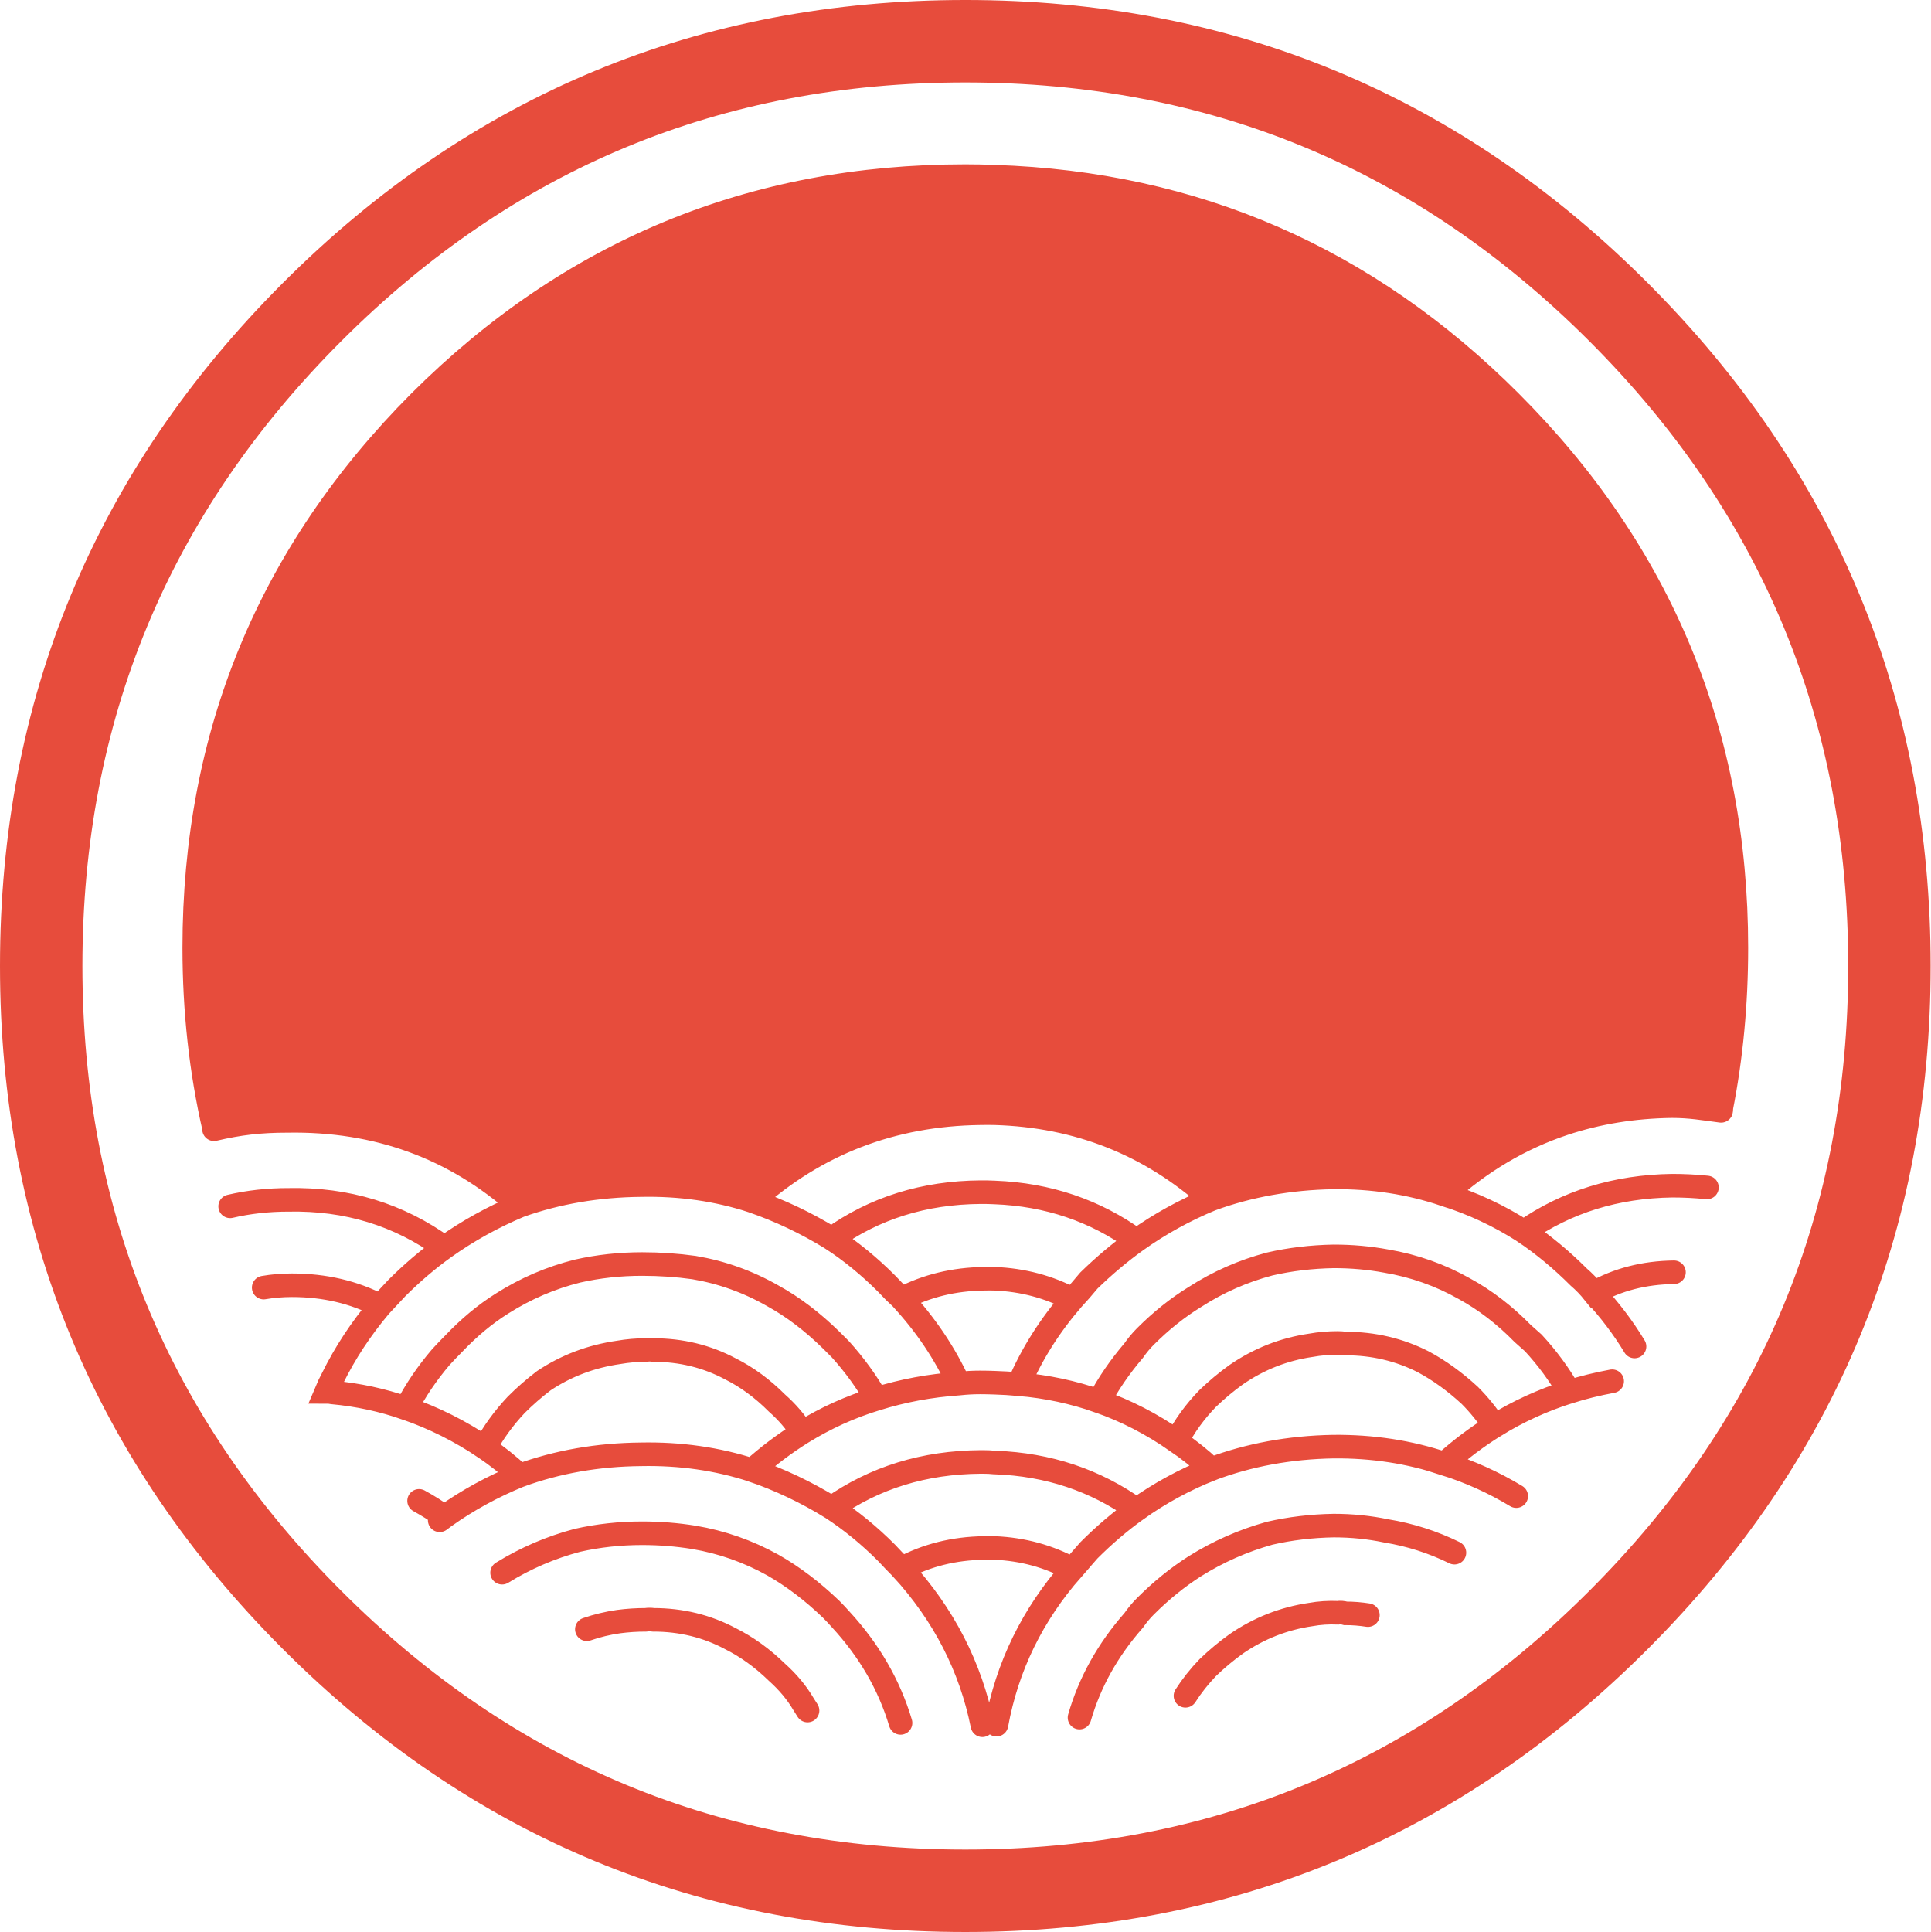
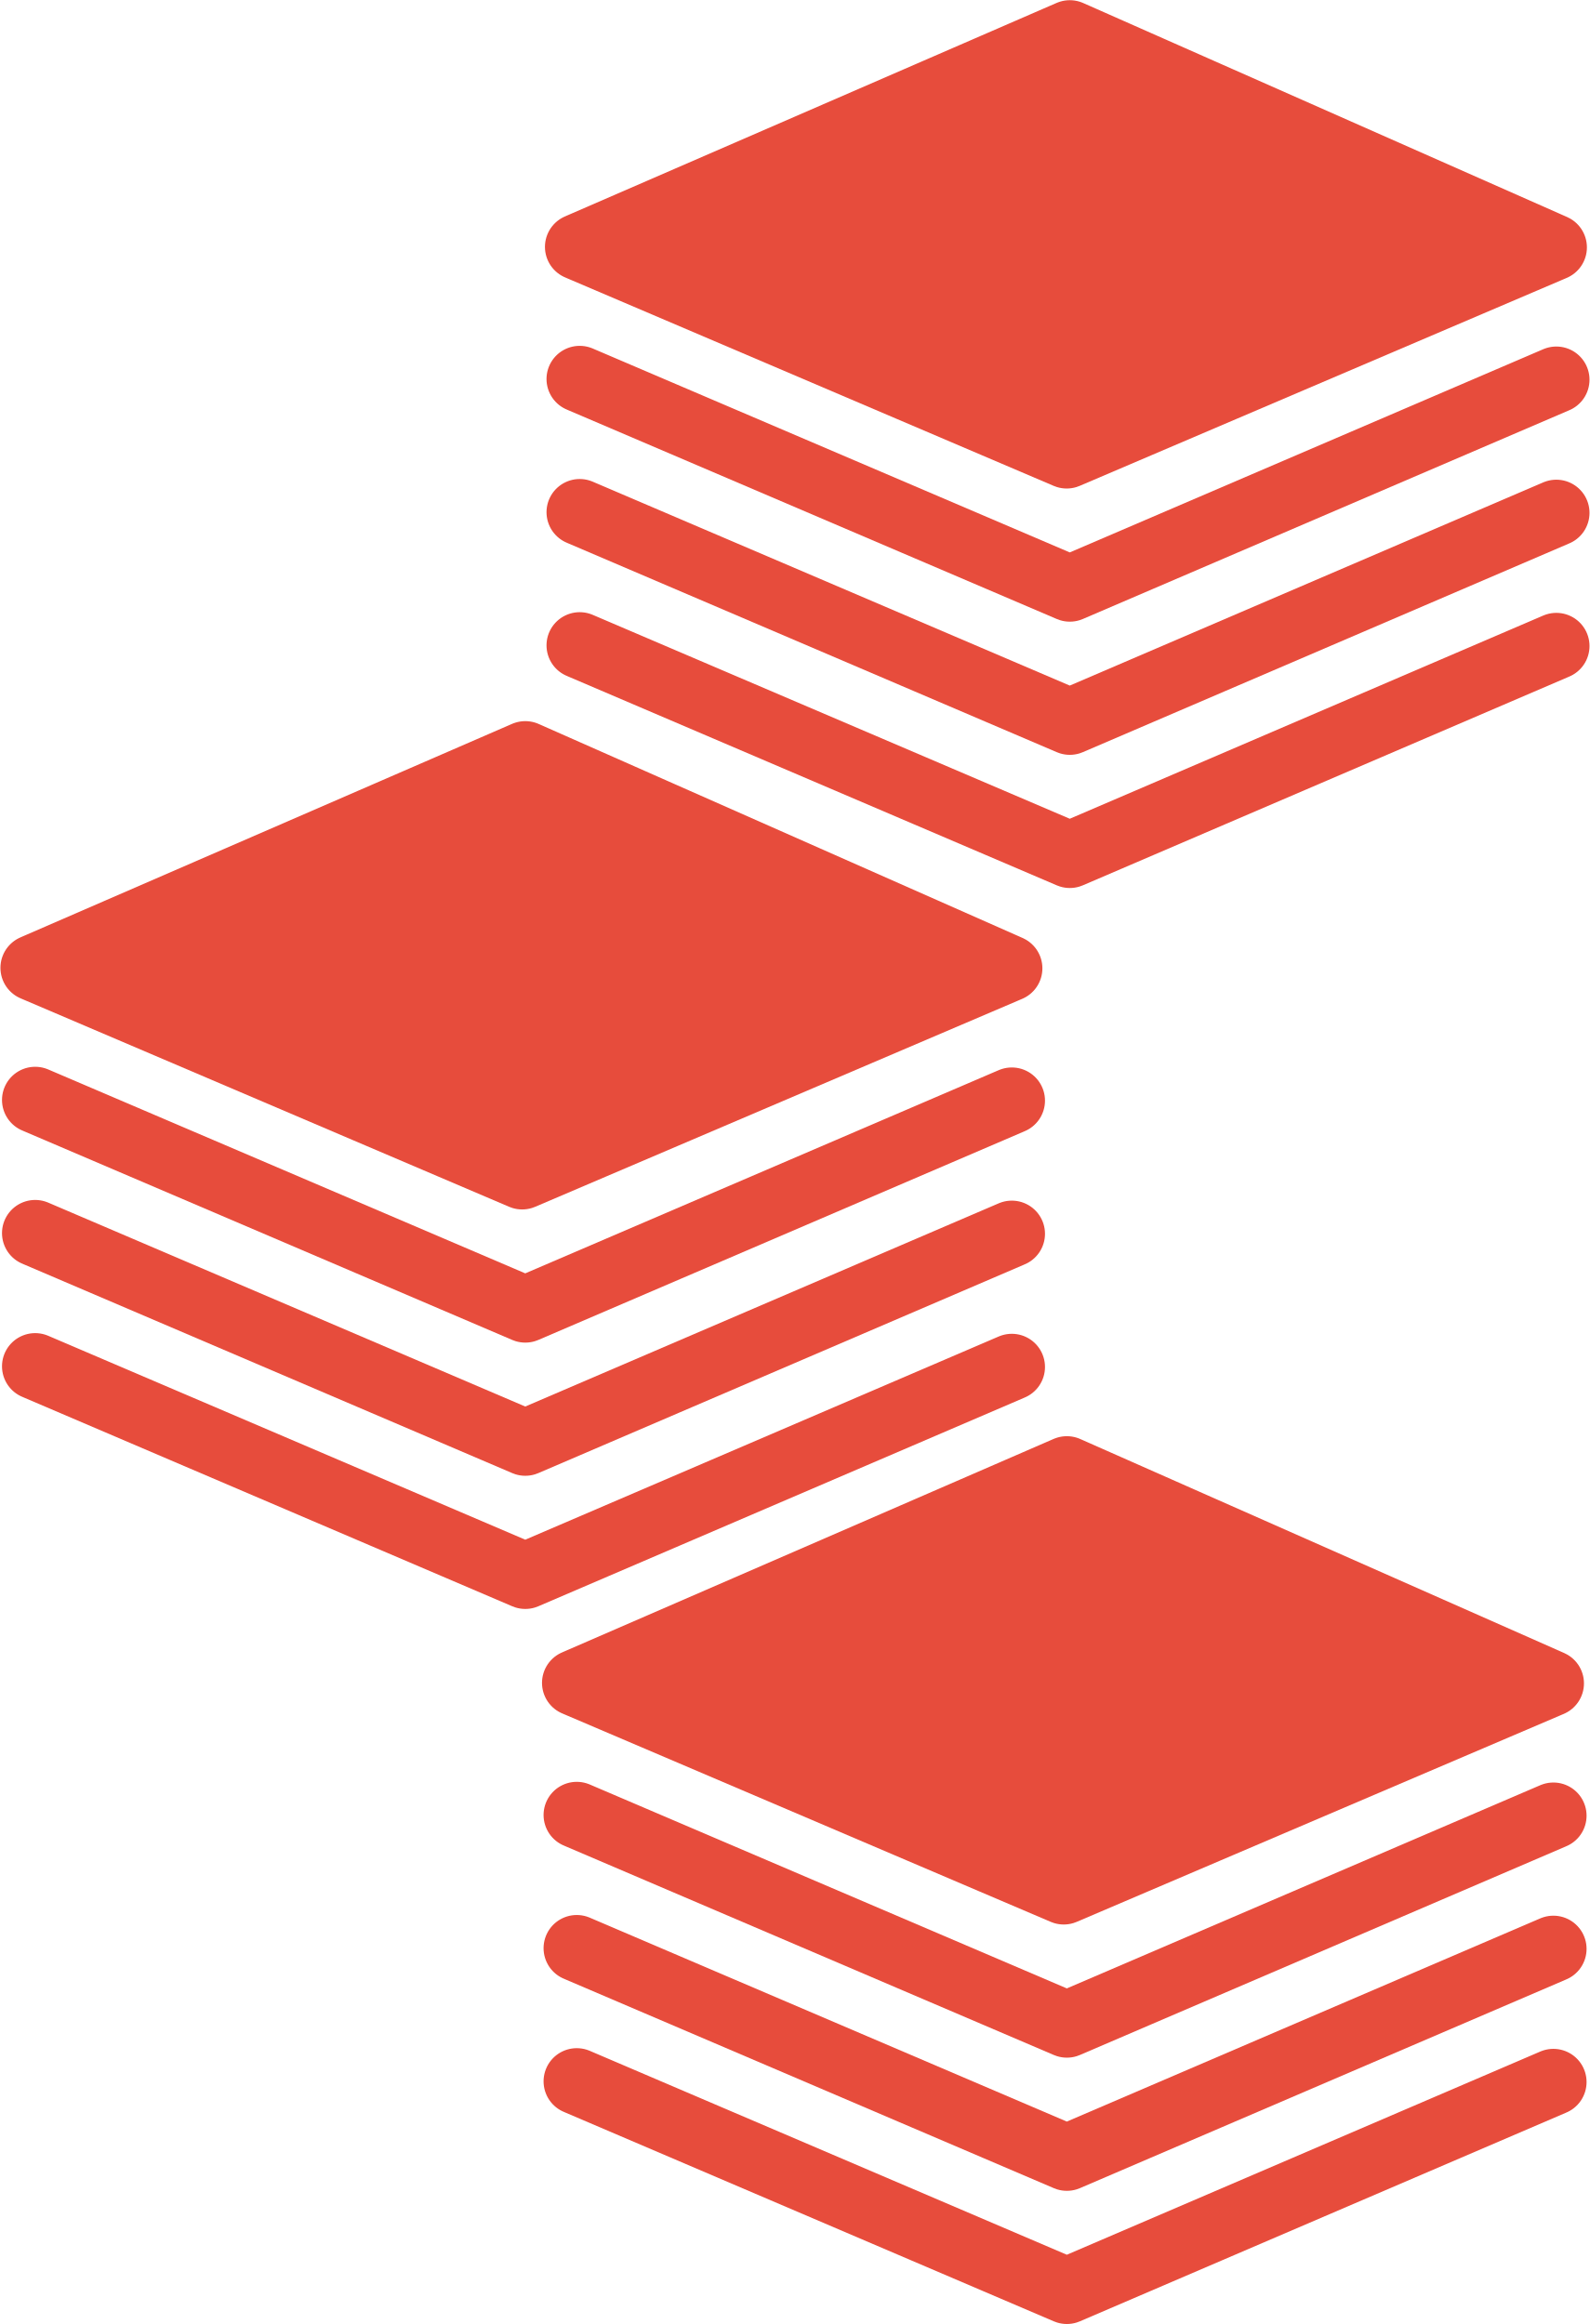
- <svg xmlns="http://www.w3.org/2000/svg" xmlns:ns1="http://www.openswatchbook.org/uri/2009/osb" version="1.1" id="svg4575" viewBox="0 0 259.123 259.279" height="73.174mm" width="73.13mm">
-   <defs id="defs4577">
-     <linearGradient gradientTransform="matrix(6.231981,0,0,6.247649,1403.577,22478.105)" ns1:paint="solid" id="linearGradient3895-0">
-       <stop id="stop3897-2" offset="0" style="stop-color:#e74c3c;stop-opacity:1;" />
-     </linearGradient>
+ <svg xmlns="http://www.w3.org/2000/svg" id="svg2" viewBox="0 0 239.599 350.304" height="350.304" width="239.599" y="0px" x="0px" preserveAspectRatio="none" version="1.1">
+   <defs id="defs4">
+     <g id="Layer0_0_FILL">
+       <path style="fill:#000000;stroke:none" id="path7" d="M 133,96.5 101.6,170.05 133,243.55 164.4,170 133,96.5 m 108.5,229.05 31.4,-73.55 -31.4,-73.5 -31.4,73.55 31.4,73.5 M 380.9,170 349.5,96.5 l -31.4,73.55 31.4,73.5 31.4,-73.55 z" />
+     </g>
+     <path style="fill:none;stroke:#000000;stroke-width:10;stroke-linecap:round;stroke-linejoin:round" d="m 409.5,96.5 31.4,73.5 -31.4,73.55 m -20,-147.05 31.4,73.5 -31.4,73.55 m -71.4,-73.5 31.4,-73.55 31.4,73.5 -31.4,73.55 -31.4,-73.5 z M 369.5,96.5 400.9,170 369.5,243.55 M 193,96.5 224.4,170 193,243.55 M 173,96.5 204.4,170 173,243.55 M 101.6,170.05 133,96.5 164.4,170 133,243.55 101.6,170.05 Z m 108.5,82 31.4,-73.55 31.4,73.5 -31.4,73.55 -31.4,-73.5 z m 51.4,-73.55 31.4,73.5 -31.4,73.55 m 20,-147.05 31.4,73.5 -31.4,73.55 M 153,96.5 184.4,170 153,243.55 m 148.5,-65.05 31.4,73.5 -31.4,73.55" id="Layer0_0_1_STROKES" />
  </defs>
-   <g transform="translate(1572.419,454.4201)" id="layer1">
-     <path id="path4566" style="fill:#e74c3c;fill-opacity:1;fill-rule:evenodd;stroke:#e74c3c;stroke-width:1.58;stroke-opacity:1" d="m -1544.451,-302.804 c -1.79,-7.801 -2.686,-15.943 -2.686,-24.426 0,-28.828 10.164,-53.437 30.494,-73.832 20.382,-20.343 44.978,-30.513 73.786,-30.513 1.326,0 2.642,0.025 3.95,0.079 27.11,0.884 50.362,11.027 69.757,30.434 20.382,20.395 30.573,45.004 30.573,73.832 0,7.535 -0.684,14.781 -2.054,21.739 -2.424,-0.316 -4.898,-0.474 -7.426,-0.474 -11.798,0.158 -21.962,4.111 -30.494,11.857 -4.686,-1.581 -9.665,-2.345 -14.931,-2.292 -5.846,0.104 -11.297,1.08 -16.353,2.923 -8.21,-7.367 -17.9,-11.214 -29.072,-11.54 -0.654,-0.013 -1.311,-0.013 -1.975,0 -11.798,0.157 -21.989,4.084 -30.573,11.778 -4.688,-1.529 -9.665,-2.24 -14.931,-2.136 -5.794,0.054 -11.218,0.976 -16.274,2.767 -8.742,-7.797 -19.145,-11.593 -31.205,-11.382 -3.686,0 -7.216,0.395 -10.586,1.186" />
-     <path id="path4568" style="fill:none;stroke:#e74c3c;stroke-width:3.161;stroke-linecap:round;stroke-linejoin:miter;stroke-miterlimit:3;stroke-dasharray:none;stroke-opacity:1" d="m -1512.772,-250.869 c 3.106,-2.213 6.478,-4.057 10.112,-5.534 m -10.744,6.008 c 0.21,-0.158 0.422,-0.316 0.632,-0.474 -1.106,-0.79 -2.239,-1.502 -3.397,-2.134 m -20.856,-28.616 c 1.212,-0.21 2.474,-0.316 3.792,-0.316 4.37,0 8.32,0.923 11.85,2.767 m 8.611,-7.826 c -6.11,-4.427 -13.089,-6.561 -20.935,-6.403 -2.738,0 -5.345,0.289 -7.821,0.87 m 113.049,48.694 c 0.736,-0.843 1.474,-1.685 2.212,-2.53 2.054,-2.055 4.185,-3.873 6.399,-5.455 m 6.557,24.98 c 0.842,-1.319 1.842,-2.583 3.002,-3.794 1.21,-1.16 2.474,-2.213 3.792,-3.162 3.056,-2.107 6.399,-3.425 10.033,-3.953 1.158,-0.21 2.37,-0.291 3.632,-0.237 0.318,-0.054 0.659,-0.025 1.029,0.079 1.002,0 2,0.079 3.002,0.237 m -38.71,13.755 c 1.368,-4.743 3.792,-9.091 7.268,-13.043 0.474,-0.686 1.002,-1.317 1.58,-1.897 2.106,-2.107 4.318,-3.899 6.636,-5.375 3.108,-1.949 6.451,-3.426 10.033,-4.427 2.738,-0.632 5.607,-0.976 8.611,-1.028 2.422,0 4.765,0.237 7.031,0.711 3.212,0.526 6.268,1.502 9.164,2.925 m -116.446,10.277 c 1.368,-0.474 2.792,-0.817 4.266,-1.028 1.21,-0.158 2.422,-0.237 3.634,-0.237 0.368,-0.052 0.711,-0.052 1.027,0 3.74,0 7.189,0.843 10.349,2.53 2.212,1.107 4.293,2.609 6.241,4.506 1.474,1.317 2.659,2.741 3.555,4.269 0.158,0.262 0.341,0.553 0.553,0.87 m 3.239,-27.193 c 2.58,1.685 5.029,3.688 7.347,6.008 0.684,0.738 1.37,1.45 2.054,2.134 m -53.641,0.553 c 3.16,-1.949 6.53,-3.399 10.112,-4.348 2.79,-0.632 5.688,-0.949 8.69,-0.949 2.37,0 4.688,0.185 6.952,0.553 3.738,0.632 7.268,1.872 10.586,3.715 2.686,1.527 5.293,3.503 7.821,5.929 0.422,0.421 0.842,0.87 1.264,1.344 3.844,4.163 6.53,8.801 8.058,13.913 m 12.875,0.237 c 1.424,-7.799 4.821,-14.757 10.193,-20.869 -3.185,-1.733 -6.66,-2.683 -10.428,-2.846 -0.469,-0.013 -0.945,-0.013 -1.422,0 -4.056,0.054 -7.742,0.976 -11.06,2.767 5.636,6.166 9.243,13.174 10.823,21.027 m -20.224,-65.295 c -3.424,-2.109 -6.979,-3.794 -10.665,-5.059 m 27.729,24.505 c -1.896,-4.111 -4.451,-7.905 -7.663,-11.383 m -55.932,20 c 1.632,1.107 3.185,2.346 4.661,3.715 5.056,-1.845 10.48,-2.794 16.274,-2.846 5.266,-0.104 10.243,0.606 14.931,2.134 m -46.452,-8.3 c 3.686,1.265 7.214,3.031 10.586,5.296 1.106,-2.055 2.501,-3.978 4.187,-5.771 1.158,-1.159 2.397,-2.24 3.713,-3.241 3.002,-2.002 6.345,-3.266 10.033,-3.795 1.21,-0.21 2.422,-0.316 3.634,-0.316 0.368,-0.054 0.711,-0.054 1.027,0 3.74,0 7.189,0.844 10.349,2.53 2.212,1.107 4.293,2.634 6.241,4.585 1.37,1.211 2.501,2.53 3.397,3.952 m -37.92,-30.434 c -3.634,1.527 -7.006,3.399 -10.112,5.612 -2.212,1.581 -4.345,3.399 -6.399,5.454 -0.738,0.79 -1.474,1.581 -2.212,2.372 -2.58,3.056 -4.715,6.297 -6.399,9.723 -0.316,0.579 -0.605,1.186 -0.869,1.818 0.316,0 0.605,0.026 0.869,0.079 3.424,0.316 6.715,1.028 9.875,2.134 1.264,-2.424 2.817,-4.718 4.661,-6.877 0.578,-0.632 1.158,-1.238 1.738,-1.818 2.054,-2.16 4.212,-3.953 6.478,-5.375 3.16,-2.002 6.53,-3.451 10.112,-4.348 2.79,-0.632 5.688,-0.949 8.69,-0.949 2.37,0 4.688,0.158 6.952,0.474 3.738,0.632 7.268,1.897 10.586,3.794 2.686,1.477 5.293,3.453 7.821,5.929 0.422,0.422 0.842,0.843 1.264,1.265 1.896,2.109 3.503,4.321 4.819,6.64 m 34.918,-21.264 c -5.568,-4.02 -11.913,-6.169 -19.039,-6.442 -0.626,-0.03 -1.259,-0.044 -1.896,-0.04 -7.584,0.052 -14.247,2.134 -19.987,6.245 2.58,1.687 5.029,3.688 7.347,6.008 0.684,0.738 1.37,1.423 2.054,2.055 3.318,-1.739 7.004,-2.635 11.06,-2.688 0.477,-0.013 0.953,-0.013 1.422,0 3.768,0.157 7.243,1.08 10.428,2.767 m 49.928,-14.071 c 3.738,1.161 7.293,2.821 10.665,4.98 m -41.95,31.857 c 5.058,-1.897 10.509,-2.9 16.355,-3.004 5.266,-0.052 10.243,0.711 14.931,2.292 m 6.715,-5.059 c -2.37,1.475 -4.609,3.162 -6.715,5.059 3.37,1.055 6.582,2.503 9.638,4.348 m -66.755,-15.019 c -1.081,-0.1 -2.158,-0.165 -3.239,-0.198 -0.659,-0.026 -1.318,-0.04 -1.975,-0.04 -0.95,0 -1.896,0.054 -2.844,0.158 -3.844,0.263 -7.532,0.949 -11.06,2.055 -3.476,1.054 -6.794,2.555 -9.954,4.506 -2.37,1.475 -4.609,3.162 -6.715,5.059 3.686,1.265 7.241,2.952 10.665,5.059 5.74,-4.057 12.403,-6.112 19.987,-6.166 l 0.316,0 c 0.551,0 1.078,0.025 1.58,0.079 l 0.079,0 c 7.11,0.262 13.43,2.371 18.96,6.324 3.108,-2.213 6.451,-4.032 10.031,-5.454 -1.472,-1.371 -3.027,-2.609 -4.659,-3.715 m -10.428,-5.375 c 3.632,1.265 7.11,3.058 10.428,5.375 1.052,-2.055 2.449,-3.979 4.187,-5.771 1.21,-1.159 2.474,-2.213 3.792,-3.162 3.056,-2.109 6.399,-3.426 10.033,-3.953 1.158,-0.212 2.37,-0.316 3.632,-0.316 0.318,0 0.659,0.028 1.029,0.079 3.738,0 7.214,0.816 10.426,2.45 2.161,1.159 4.241,2.661 6.242,4.506 1.262,1.265 2.37,2.634 3.318,4.111 3.16,-1.951 6.503,-3.478 10.033,-4.585 m -48.033,-25.849 c -3.58,1.475 -6.923,3.32 -10.031,5.533 -2.214,1.581 -4.345,3.374 -6.399,5.375 -0.738,0.896 -1.476,1.739 -2.212,2.53 -3.056,3.53 -5.453,7.326 -7.189,11.383 3.738,0.316 7.322,1.081 10.744,2.292 1.262,-2.372 2.817,-4.637 4.661,-6.798 0.474,-0.684 1.002,-1.319 1.58,-1.897 2.106,-2.109 4.318,-3.873 6.636,-5.296 3.108,-2.003 6.451,-3.478 10.033,-4.427 2.738,-0.632 5.607,-0.974 8.611,-1.028 2.422,0 4.765,0.21 7.031,0.632 3.738,0.632 7.241,1.87 10.505,3.715 2.792,1.527 5.399,3.532 7.822,6.008 0.472,0.422 0.948,0.843 1.422,1.265 1.896,2.055 3.503,4.243 4.819,6.561 1.844,-0.58 3.767,-1.054 5.767,-1.423 m -2.45,-11.857 c 2.108,2.267 3.925,4.664 5.452,7.194 m 9.717,-21.343 c -1.528,-0.158 -3.081,-0.237 -4.661,-0.237 -7.532,0.106 -14.168,2.161 -19.908,6.166 2.58,1.739 5.029,3.769 7.347,6.087 0.736,0.632 1.422,1.344 2.053,2.134 3.16,-1.793 6.742,-2.715 10.745,-2.767 m -195.952,-19.193 c 3.37,-0.79 6.141,-1.123 9.828,-1.123 12.06,-0.21 22.463,3.584 31.205,11.383 5.056,-1.791 10.48,-2.713 16.274,-2.767 5.266,-0.106 10.243,0.606 14.931,2.134 8.584,-7.695 18.775,-11.62 30.573,-11.778 0.664,-0.013 1.321,-0.013 1.975,0 11.171,0.326 20.862,4.174 29.07,11.541 5.058,-1.843 10.509,-2.819 16.355,-2.925 5.266,-0.052 10.243,0.711 14.931,2.292 4.826,-4.382 10.175,-7.55 16.046,-9.504 4.508,-1.5 9.324,-2.285 14.448,-2.353 2.528,0 4.214,0.316 6.638,0.632" />
-     <path id="path4570" style="fill:none;stroke:#e74c3c;stroke-width:11.063;stroke-linecap:round;stroke-linejoin:miter;stroke-miterlimit:3;stroke-dasharray:none;stroke-opacity:1" d="m -1355.167,-237.036 c -24.228,24.241 -53.458,36.363 -87.69,36.363 -34.234,0 -63.464,-12.121 -87.69,-36.363 -24.226,-24.241 -36.34,-53.49 -36.34,-87.745 0,-34.255 12.114,-63.504 36.34,-87.745 24.226,-24.241 53.456,-36.363 87.69,-36.363 34.232,0 63.462,12.121 87.69,36.363 24.226,24.241 36.34,53.49 36.34,87.745 0,34.255 -12.114,63.504 -36.34,87.745 z" />
+   <g transform="translate(-151.078,-35.72664)" id="g4211">
+     <g transform="matrix(0,1,-1,0,481.7708,-59.98406)" id="g4228">
+       <g id="g4174" transform="translate(-216.4089,-0.3136345)">
+         <path style="fill:none;fill-rule:evenodd;stroke:#e74c3c;stroke-width:10;stroke-linecap:round;stroke-linejoin:round;stroke-miterlimit:4;stroke-dasharray:none;stroke-opacity:1" d="m 409.498,96.473 31.474,73.318 -31.577,73.858" id="path4176" />
+         <path id="path4178" d="m 389.425,96.473 31.474,73.318 -31.577,73.858" style="fill:none;fill-rule:evenodd;stroke:#e74c3c;stroke-width:10;stroke-linecap:round;stroke-linejoin:round;stroke-miterlimit:4;stroke-dasharray:none;stroke-opacity:1" />
+         <path style="fill:none;fill-rule:evenodd;stroke:#e74c3c;stroke-width:10;stroke-linecap:round;stroke-linejoin:round;stroke-miterlimit:4;stroke-dasharray:none;stroke-opacity:1" d="m 369.352,96.473 31.474,73.318 -31.577,73.858" id="path4180" />
+         <path d="m 349.334,243.884 -32.185,-74.093 m 0,0 32.259,-72.926 31.347,73.396 -31.42,73.623" style="fill:#e74c3c;fill-opacity:1;fill-rule:evenodd;stroke:#e74c3c;stroke-width:10;stroke-linecap:round;stroke-linejoin:round;stroke-miterlimit:4;stroke-dasharray:none;stroke-opacity:1" id="path4184" />
+       </g>
+       <g transform="translate(-107.7395,81.74281)" id="g4191">
+         <path id="path4193" d="m 409.498,96.473 31.474,73.318 -31.577,73.858" style="fill:none;fill-rule:evenodd;stroke:#e74c3c;stroke-width:10;stroke-linecap:round;stroke-linejoin:round;stroke-miterlimit:4;stroke-dasharray:none;stroke-opacity:1" />
+         <path style="fill:none;fill-rule:evenodd;stroke:#e74c3c;stroke-width:10;stroke-linecap:round;stroke-linejoin:round;stroke-miterlimit:4;stroke-dasharray:none;stroke-opacity:1" d="m 389.425,96.473 31.474,73.318 -31.577,73.858" id="path4195" />
+         <path id="path4197" d="m 369.352,96.473 31.474,73.318 -31.577,73.858" style="fill:none;fill-rule:evenodd;stroke:#e74c3c;stroke-width:10;stroke-linecap:round;stroke-linejoin:round;stroke-miterlimit:4;stroke-dasharray:none;stroke-opacity:1" />
+         <path id="path4199" style="fill:#e74c3c;fill-opacity:1;fill-rule:evenodd;stroke:#e74c3c;stroke-width:10;stroke-linecap:round;stroke-linejoin:round;stroke-miterlimit:4;stroke-dasharray:none;stroke-opacity:1" d="m 349.334,243.884 -32.185,-74.093 m 0,0 32.259,-72.926 31.347,73.396 -31.42,73.623" />
+       </g>
+       <g id="g4201" transform="translate(0.0427155,0.1299155)">
+         <path style="fill:none;fill-rule:evenodd;stroke:#e74c3c;stroke-width:10;stroke-linecap:round;stroke-linejoin:round;stroke-miterlimit:4;stroke-dasharray:none;stroke-opacity:1" d="m 409.498,96.473 31.474,73.318 -31.577,73.858" id="path4203" />
+         <path id="path4205" d="m 389.425,96.473 31.474,73.318 -31.577,73.858" style="fill:none;fill-rule:evenodd;stroke:#e74c3c;stroke-width:10;stroke-linecap:round;stroke-linejoin:round;stroke-miterlimit:4;stroke-dasharray:none;stroke-opacity:1" />
+         <path style="fill:none;fill-rule:evenodd;stroke:#e74c3c;stroke-width:10;stroke-linecap:round;stroke-linejoin:round;stroke-miterlimit:4;stroke-dasharray:none;stroke-opacity:1" d="m 369.352,96.473 31.474,73.318 -31.577,73.858" id="path4207" />
+         <path d="m 349.334,243.884 -32.185,-74.093 m 0,0 32.259,-72.926 31.347,73.396 -31.42,73.623" style="fill:#e74c3c;fill-opacity:1;fill-rule:evenodd;stroke:#e74c3c;stroke-width:10;stroke-linecap:round;stroke-linejoin:round;stroke-miterlimit:4;stroke-dasharray:none;stroke-opacity:1" id="path4209" />
+       </g>
+     </g>
  </g>
</svg>
